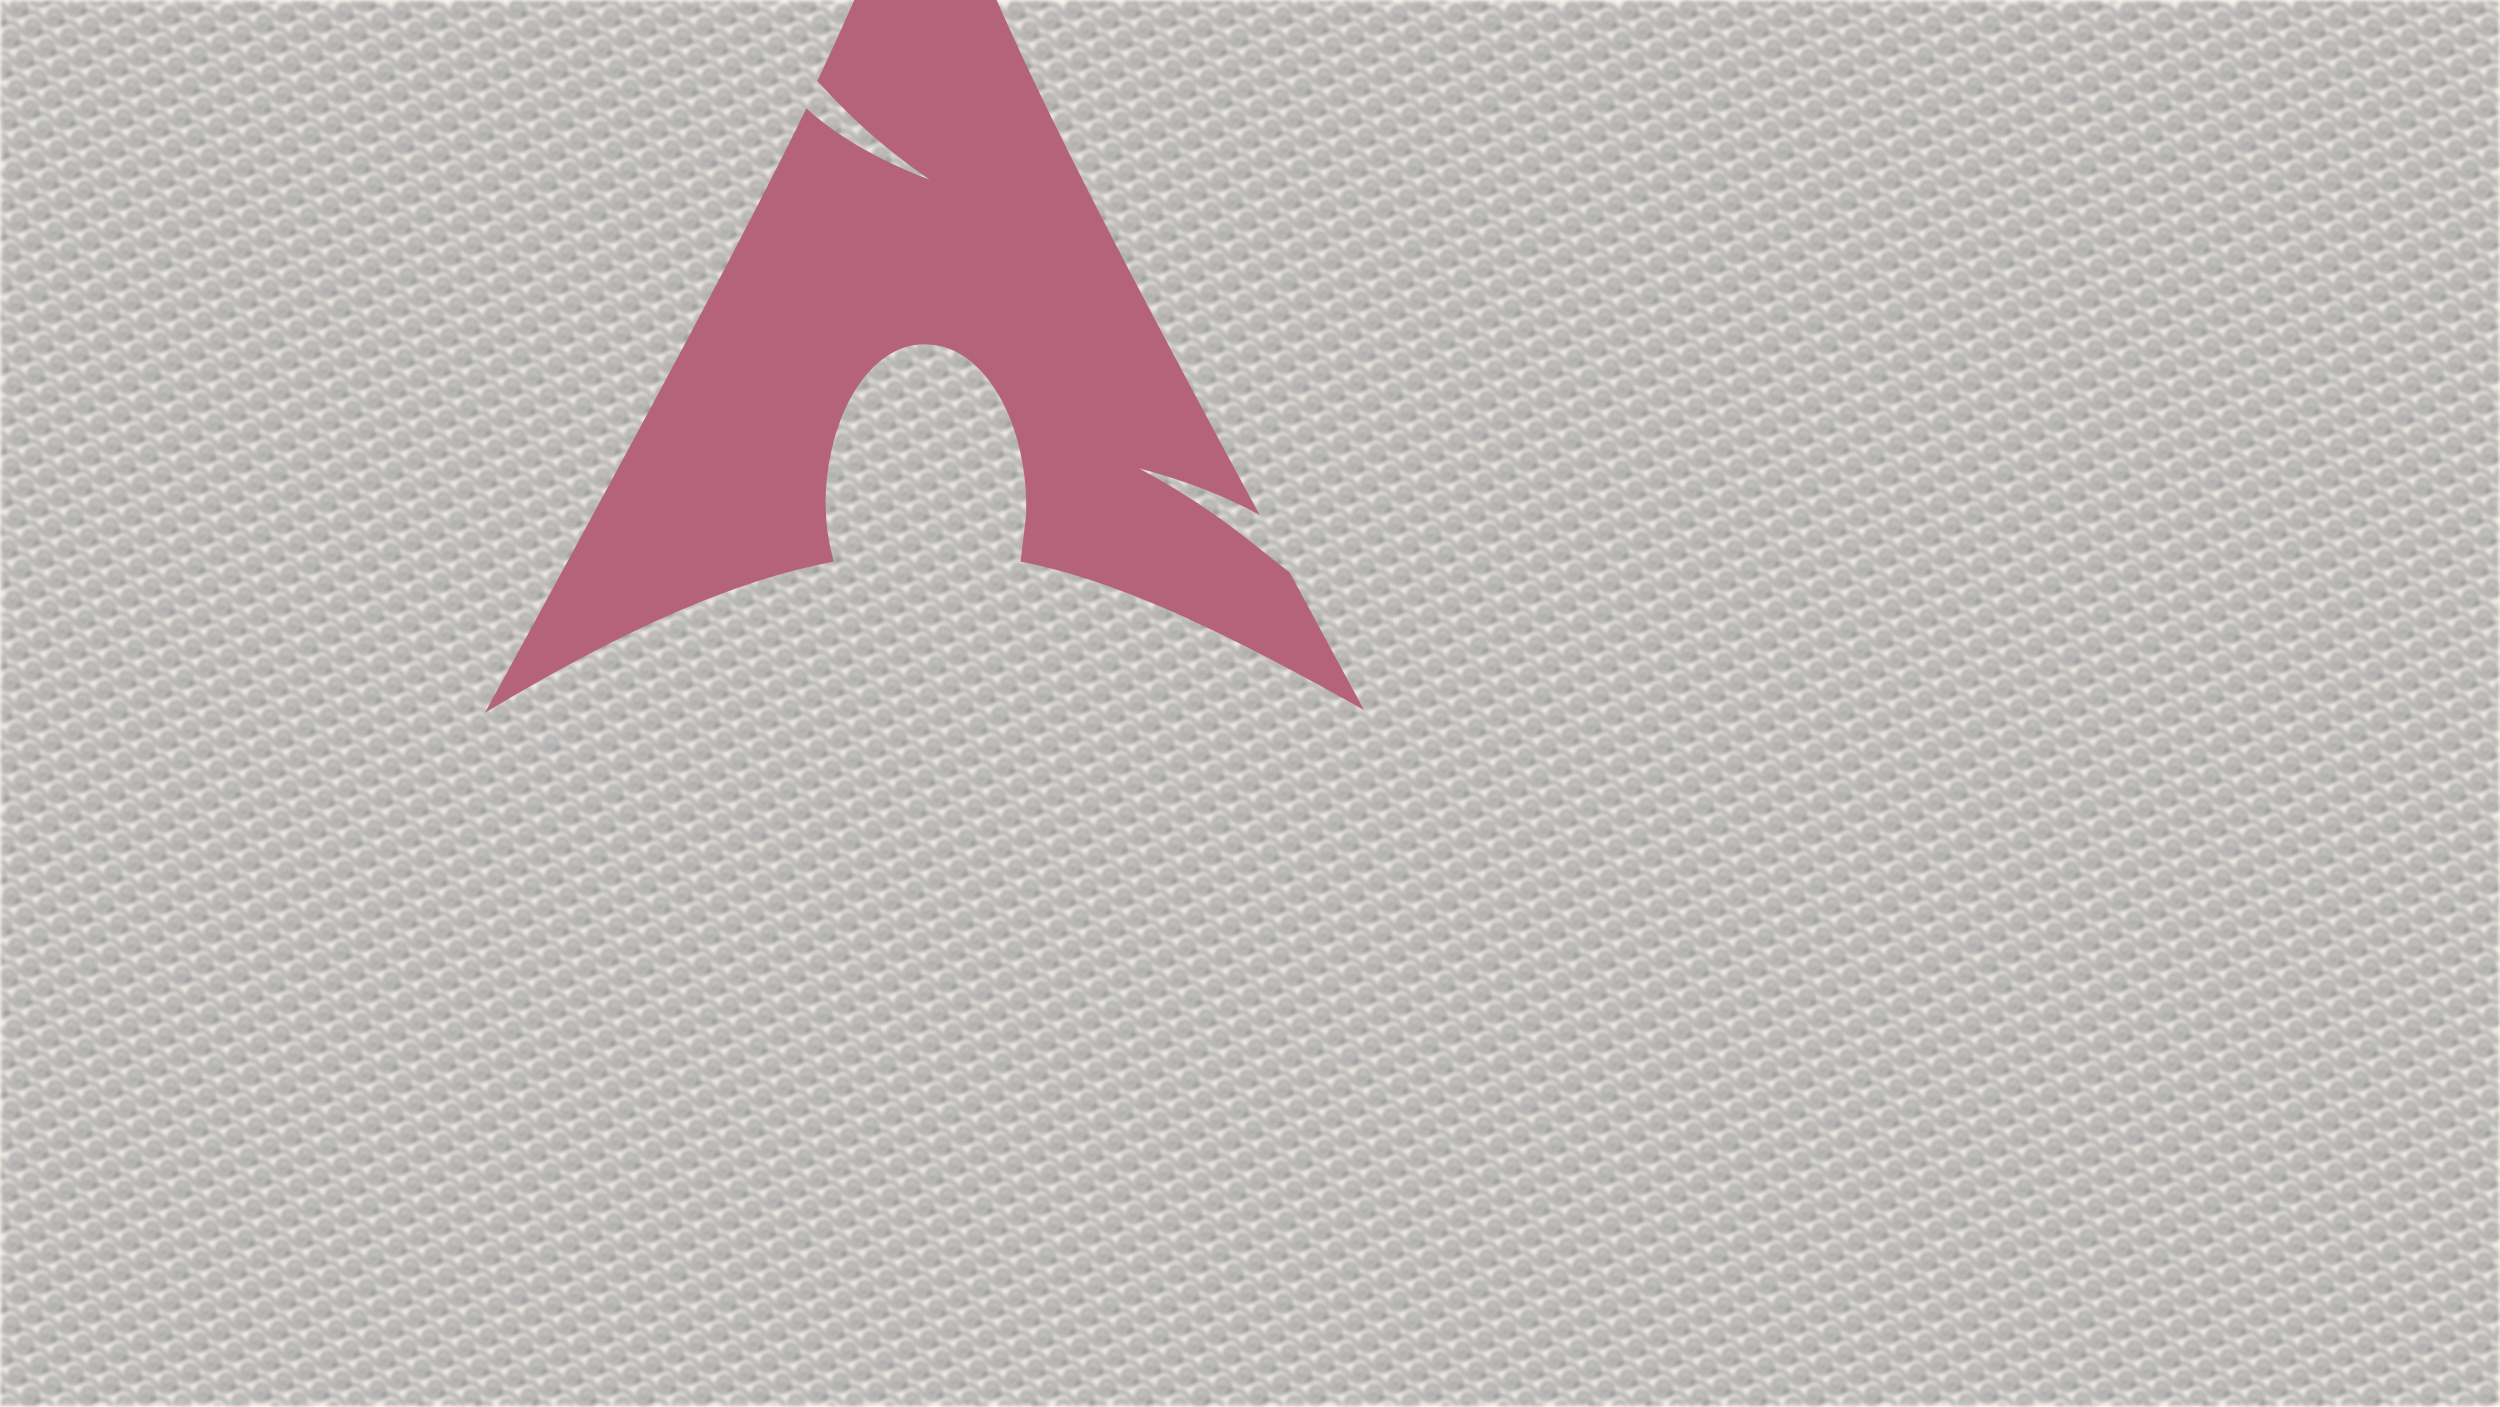
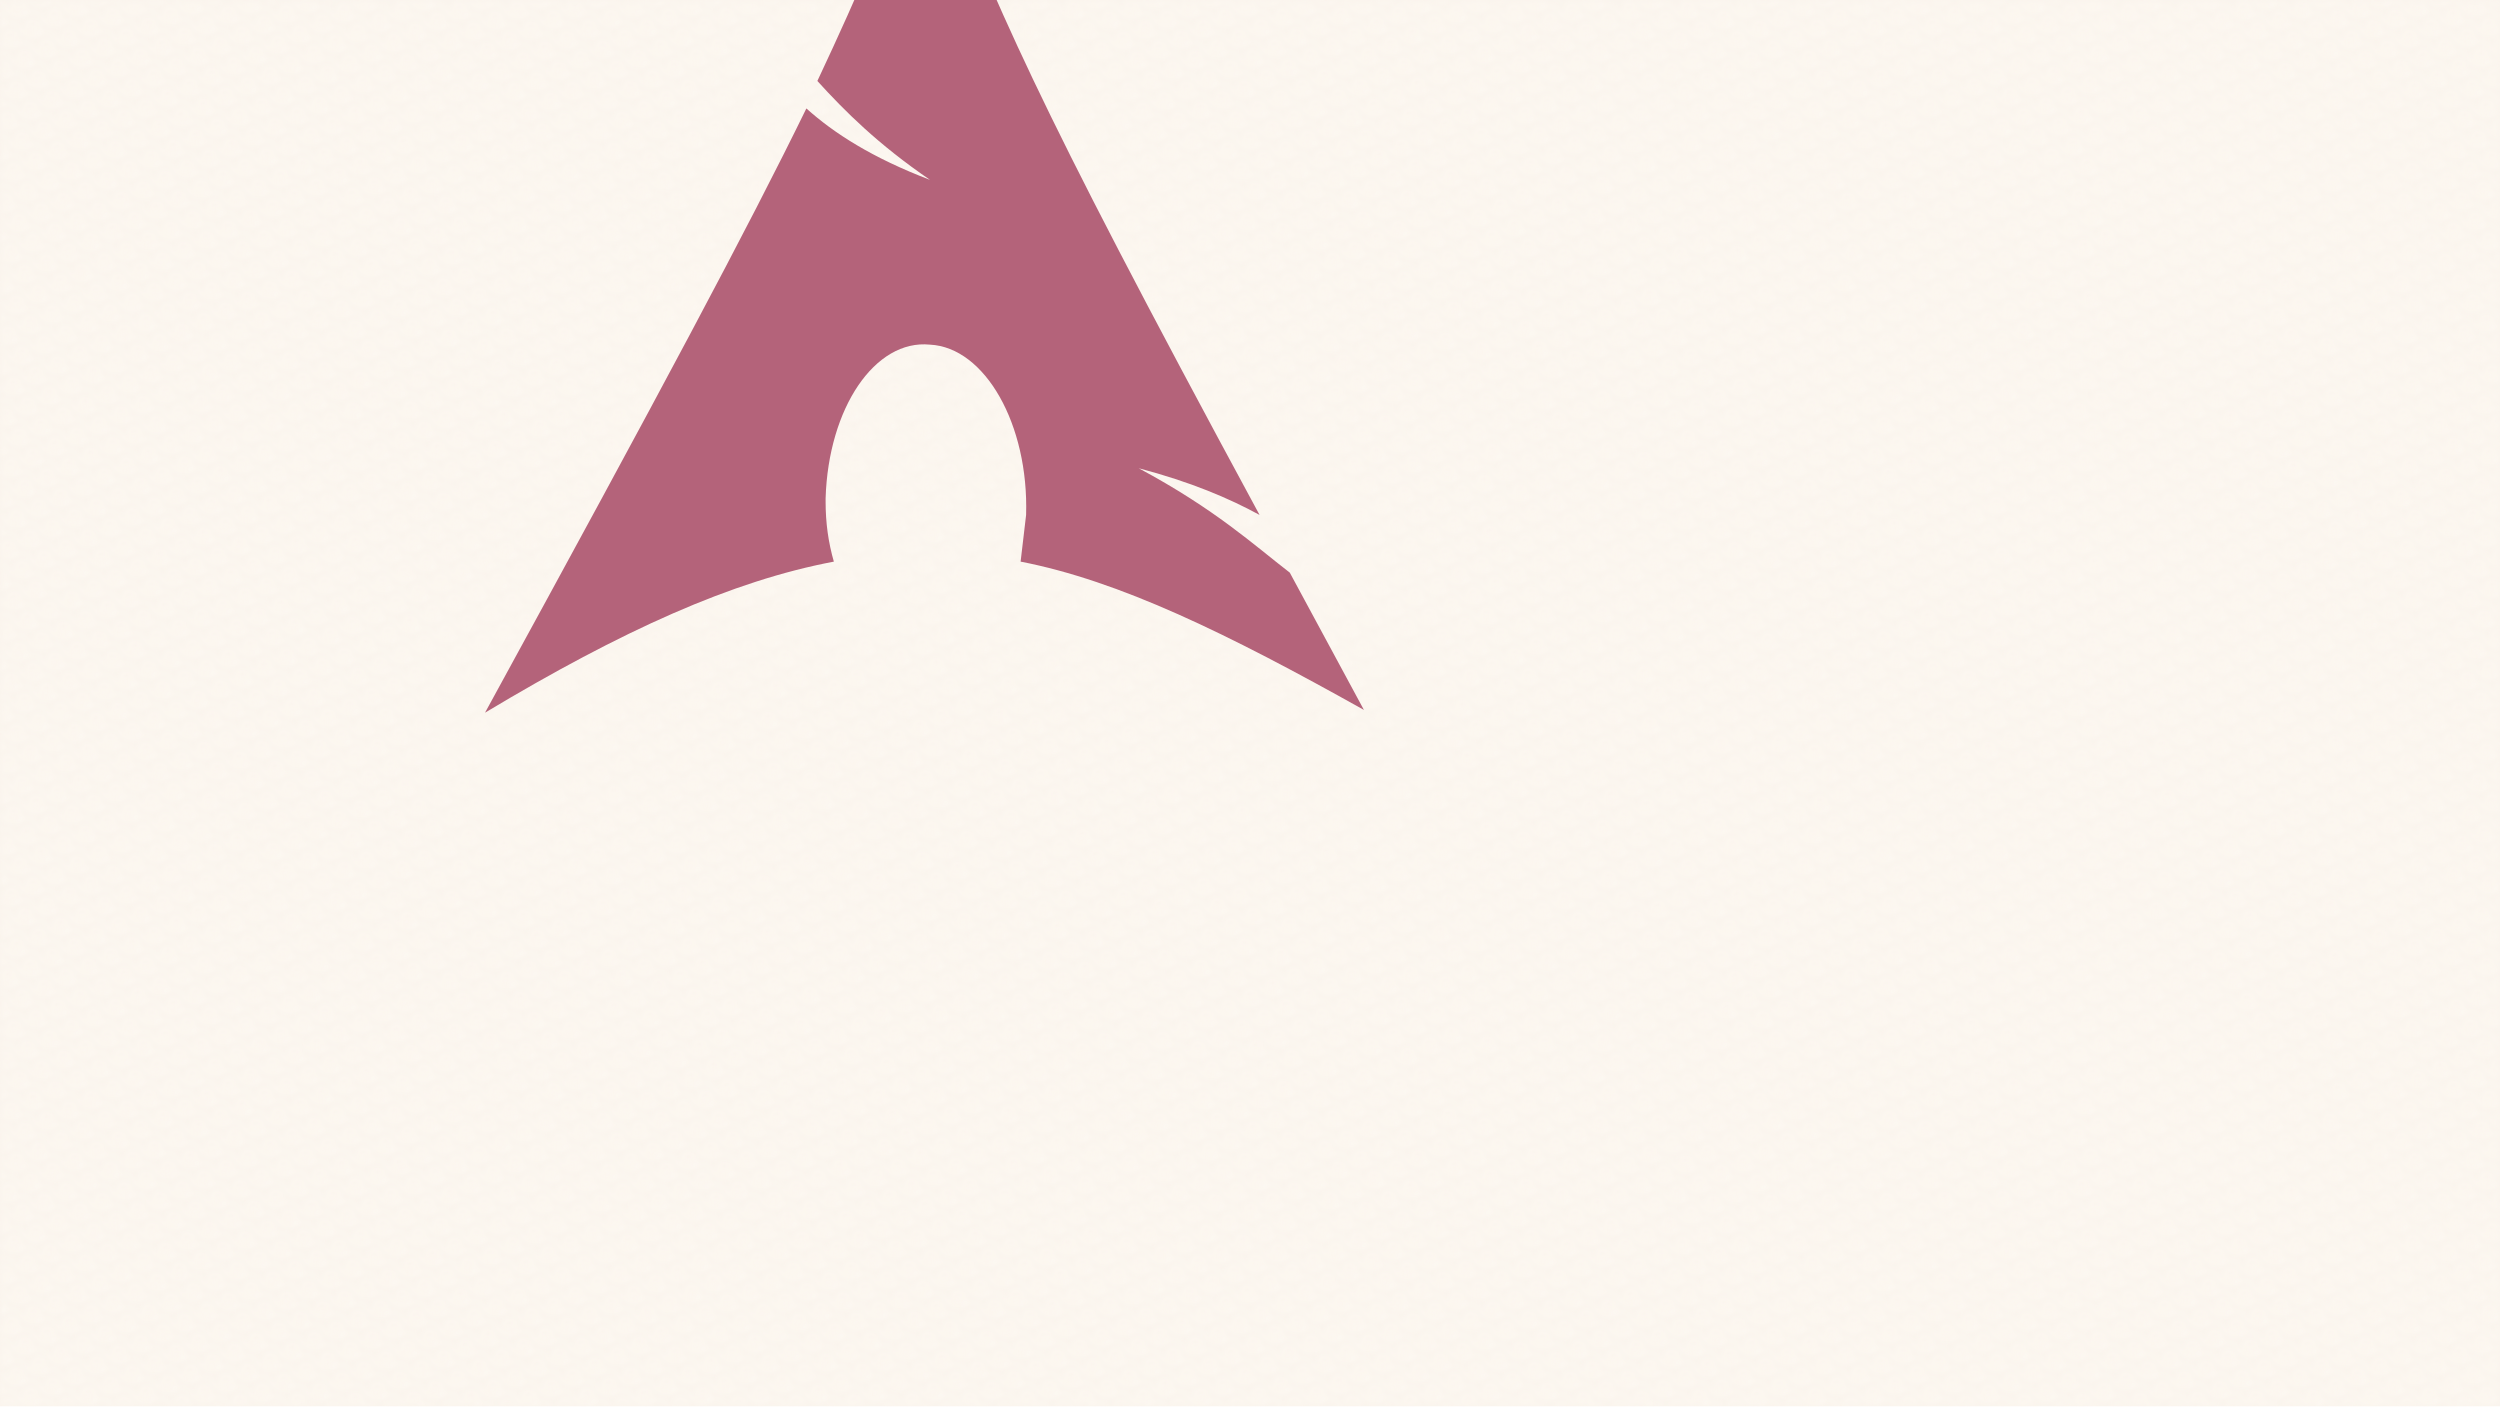
<svg xmlns="http://www.w3.org/2000/svg" height="1080" version="1.1" viewBox="0 0 1920 1080" width="1920">
  <defs>
    <symbol id="arch-linux-logo" x="50%" y="50%" width="500" height="500" viewBox="0 15 512 512">
      <path fill="#b4637a" d="M256 72c-14 35-23 57-39 91 10 11 22 23 41 36-21-8-35-17-45-26-21 43-53 103-117 220 50-30 90-48 127-55-2-7-3-14-3-22v-1c1-33 18-58 38-56 20 1 36 29 35 62l-2 17c36 7 75 26 125 54l-27-50c-13-10-27-23-55-38 19 5 33 11 44 17-86-159-93-180-122-250z" />
    </symbol>
    <pattern id="wave-pattern" width="35.584" height="30.585" patternUnits="userSpaceOnUse" patternTransform="scale(0.8) rotate(15)">
-       <path stroke-width="1" stroke="none" fill="#343d46" d="M36.908 9.243c-5.014 0-7.266 3.575-7.266 7.117 0 3.376 2.45 5.726 5.959 5.726 1.307 0 2.45-.463 3.244-1.307.744-.811 1.125-1.903 1.042-3.095-.066-.811-.546-1.655-1.274-2.185-.596-.447-1.639-.894-3.162-.546-.48.1-.778.58-.662 1.06.1.48.58.777 1.06.661.695-.149 1.274-.066 1.705.249.364.265.546.645.562.893.05.679-.165 1.308-.579 1.755-.446.48-1.125.744-1.936.744-2.55 0-4.188-1.538-4.188-3.938 0-2.466 1.44-5.347 5.495-5.347 2.897 0 6.008 1.888 6.388 6.058.166 1.804.067 5.147-2.598 7.034a.868.868 0 00-.142.122c-1.311.783-2.87 1.301-4.972 1.301-4.088 0-6.123-1.952-8.275-4.021-2.317-2.218-4.7-4.518-9.517-4.518-4.094 0-6.439 1.676-8.479 3.545.227-1.102.289-2.307.17-3.596-.496-5.263-4.567-7.662-8.159-7.662-5.015 0-7.265 3.574-7.265 7.116 0 3.377 2.45 5.727 5.958 5.727 1.307 0 2.449-.463 3.243-1.308.745-.81 1.126-1.903 1.043-3.095-.066-.81-.546-1.654-1.274-2.184-.596-.447-1.639-.894-3.161-.546-.48.1-.778.58-.662 1.06.099.48.579.777 1.059.66.695-.148 1.275-.065 1.705.25.364.264.546.645.563.893.05.679-.166 1.307-.58 1.754-.447.48-1.125.745-1.936.745-2.549 0-4.188-1.539-4.188-3.939 0-2.466 1.44-5.345 5.495-5.345 2.897 0 6.008 1.87 6.389 6.057.163 1.781.064 5.06-2.504 6.96-1.36.864-2.978 1.447-5.209 1.447-4.088 0-6.124-1.952-8.275-4.021-2.317-2.218-4.7-4.518-9.516-4.518v1.787c4.088 0 6.123 1.953 8.275 4.022 2.317 2.218 4.7 4.518 9.516 4.518 4.8 0 7.2-2.3 9.517-4.518 2.151-2.069 4.187-4.022 8.275-4.022s6.124 1.953 8.275 4.022c2.318 2.218 4.701 4.518 9.517 4.518 4.8 0 7.2-2.3 9.516-4.518 2.152-2.069 4.188-4.022 8.276-4.022s6.123 1.953 8.275 4.022c2.317 2.218 4.7 4.518 9.517 4.518v-1.788c-4.088 0-6.124-1.952-8.275-4.021-2.318-2.218-4.701-4.518-9.517-4.518-4.103 0-6.45 1.683-8.492 3.556.237-1.118.304-2.343.184-3.656-.497-5.263-4.568-7.663-8.16-7.663z" />
-       <path stroke-width="1" stroke="none" fill="#343d46" d="M23.42 41.086a.896.896 0 01-.729-.38.883.883 0 01.215-1.242c2.665-1.887 2.764-5.23 2.599-7.034-.38-4.187-3.492-6.058-6.389-6.058-4.055 0-5.495 2.88-5.495 5.346 0 2.4 1.639 3.94 4.188 3.94.81 0 1.49-.265 1.936-.745.414-.447.63-1.076.58-1.755-.017-.248-.2-.629-.547-.893-.43-.315-1.026-.398-1.704-.249a.868.868 0 01-1.06-.662.868.868 0 01.662-1.059c1.523-.348 2.566.1 3.161.546.729.53 1.209 1.374 1.275 2.185.083 1.191-.298 2.284-1.043 3.095-.794.844-1.936 1.307-3.244 1.307-3.508 0-5.958-2.35-5.958-5.726 0-3.542 2.25-7.117 7.266-7.117 3.591 0 7.663 2.4 8.16 7.663.347 3.79-.828 6.868-3.344 8.656a.824.824 0 01-.53.182zm0-30.585a.896.896 0 01-.729-.38.883.883 0 01.215-1.242c2.665-1.887 2.764-5.23 2.599-7.034-.381-4.187-3.493-6.058-6.389-6.058-4.055 0-5.495 2.88-5.495 5.346 0 2.4 1.639 3.94 4.188 3.94.81 0 1.49-.266 1.936-.746.414-.446.629-1.075.58-1.754-.017-.248-.2-.629-.547-.894-.43-.314-1.026-.397-1.705-.248A.868.868 0 0117.014.77a.868.868 0 01.662-1.06c1.523-.347 2.566.1 3.161.547.729.53 1.209 1.374 1.275 2.185.083 1.191-.298 2.284-1.043 3.095-.794.844-1.936 1.307-3.244 1.307-3.508 0-5.958-2.35-5.958-5.726 0-3.542 2.25-7.117 7.266-7.117 3.591 0 7.663 2.4 8.16 7.663.347 3.79-.828 6.868-3.344 8.656a.824.824 0 01-.53.182zm29.956 1.572c-4.8 0-7.2-2.3-9.517-4.518-2.151-2.069-4.187-4.022-8.275-4.022S29.46 5.486 27.31 7.555c-2.317 2.218-4.7 4.518-9.517 4.518-4.8 0-7.2-2.3-9.516-4.518C6.124 5.486 4.088 3.533 0 3.533s-6.124 1.953-8.275 4.022c-2.317 2.218-4.7 4.518-9.517 4.518-4.8 0-7.2-2.3-9.516-4.518-2.152-2.069-4.188-4.022-8.276-4.022V1.746c4.8 0 7.2 2.3 9.517 4.518 2.152 2.069 4.187 4.022 8.275 4.022s6.124-1.953 8.276-4.022C-7.2 4.046-4.816 1.746 0 1.746c4.8 0 7.2 2.3 9.517 4.518 2.151 2.069 4.187 4.022 8.275 4.022s6.124-1.953 8.275-4.022c2.318-2.218 4.7-4.518 9.517-4.518 4.8 0 7.2 2.3 9.517 4.518 2.151 2.069 4.187 4.022 8.275 4.022s6.124-1.953 8.275-4.022c2.317-2.218 4.7-4.518 9.517-4.518v1.787c-4.088 0-6.124 1.953-8.275 4.022-2.317 2.234-4.717 4.518-9.517 4.518z" />
+       <path stroke-width="1" stroke="none" fill="#fffaf3" d="M36.908 9.243c-5.014 0-7.266 3.575-7.266 7.117 0 3.376 2.45 5.726 5.959 5.726 1.307 0 2.45-.463 3.244-1.307.744-.811 1.125-1.903 1.042-3.095-.066-.811-.546-1.655-1.274-2.185-.596-.447-1.639-.894-3.162-.546-.48.1-.778.58-.662 1.06.1.48.58.777 1.06.661.695-.149 1.274-.066 1.705.249.364.265.546.645.562.893.05.679-.165 1.308-.579 1.755-.446.48-1.125.744-1.936.744-2.55 0-4.188-1.538-4.188-3.938 0-2.466 1.44-5.347 5.495-5.347 2.897 0 6.008 1.888 6.388 6.058.166 1.804.067 5.147-2.598 7.034a.868.868 0 00-.142.122c-1.311.783-2.87 1.301-4.972 1.301-4.088 0-6.123-1.952-8.275-4.021-2.317-2.218-4.7-4.518-9.517-4.518-4.094 0-6.439 1.676-8.479 3.545.227-1.102.289-2.307.17-3.596-.496-5.263-4.567-7.662-8.159-7.662-5.015 0-7.265 3.574-7.265 7.116 0 3.377 2.45 5.727 5.958 5.727 1.307 0 2.449-.463 3.243-1.308.745-.81 1.126-1.903 1.043-3.095-.066-.81-.546-1.654-1.274-2.184-.596-.447-1.639-.894-3.161-.546-.48.1-.778.58-.662 1.06.099.48.579.777 1.059.66.695-.148 1.275-.065 1.705.25.364.264.546.645.563.893.05.679-.166 1.307-.58 1.754-.447.48-1.125.745-1.936.745-2.549 0-4.188-1.539-4.188-3.939 0-2.466 1.44-5.345 5.495-5.345 2.897 0 6.008 1.87 6.389 6.057.163 1.781.064 5.06-2.504 6.96-1.36.864-2.978 1.447-5.209 1.447-4.088 0-6.124-1.952-8.275-4.021-2.317-2.218-4.7-4.518-9.516-4.518v1.787c4.088 0 6.123 1.953 8.275 4.022 2.317 2.218 4.7 4.518 9.516 4.518 4.8 0 7.2-2.3 9.517-4.518 2.151-2.069 4.187-4.022 8.275-4.022s6.124 1.953 8.275 4.022c2.318 2.218 4.701 4.518 9.517 4.518 4.8 0 7.2-2.3 9.516-4.518 2.152-2.069 4.188-4.022 8.276-4.022s6.123 1.953 8.275 4.022c2.317 2.218 4.7 4.518 9.517 4.518v-1.788c-4.088 0-6.124-1.952-8.275-4.021-2.318-2.218-4.701-4.518-9.517-4.518-4.103 0-6.45 1.683-8.492 3.556.237-1.118.304-2.343.184-3.656-.497-5.263-4.568-7.663-8.16-7.663z" />
+       <path stroke-width="1" stroke="none" fill="#fffaf3" d="M23.42 41.086a.896.896 0 01-.729-.38.883.883 0 01.215-1.242c2.665-1.887 2.764-5.23 2.599-7.034-.38-4.187-3.492-6.058-6.389-6.058-4.055 0-5.495 2.88-5.495 5.346 0 2.4 1.639 3.94 4.188 3.94.81 0 1.49-.265 1.936-.745.414-.447.63-1.076.58-1.755-.017-.248-.2-.629-.547-.893-.43-.315-1.026-.398-1.704-.249a.868.868 0 01-1.06-.662.868.868 0 01.662-1.059c1.523-.348 2.566.1 3.161.546.729.53 1.209 1.374 1.275 2.185.083 1.191-.298 2.284-1.043 3.095-.794.844-1.936 1.307-3.244 1.307-3.508 0-5.958-2.35-5.958-5.726 0-3.542 2.25-7.117 7.266-7.117 3.591 0 7.663 2.4 8.16 7.663.347 3.79-.828 6.868-3.344 8.656a.824.824 0 01-.53.182zm0-30.585a.896.896 0 01-.729-.38.883.883 0 01.215-1.242c2.665-1.887 2.764-5.23 2.599-7.034-.381-4.187-3.493-6.058-6.389-6.058-4.055 0-5.495 2.88-5.495 5.346 0 2.4 1.639 3.94 4.188 3.94.81 0 1.49-.266 1.936-.746.414-.446.629-1.075.58-1.754-.017-.248-.2-.629-.547-.894-.43-.314-1.026-.397-1.705-.248A.868.868 0 0117.014.77a.868.868 0 01.662-1.06c1.523-.347 2.566.1 3.161.547.729.53 1.209 1.374 1.275 2.185.083 1.191-.298 2.284-1.043 3.095-.794.844-1.936 1.307-3.244 1.307-3.508 0-5.958-2.35-5.958-5.726 0-3.542 2.25-7.117 7.266-7.117 3.591 0 7.663 2.4 8.16 7.663.347 3.79-.828 6.868-3.344 8.656a.824.824 0 01-.53.182zm29.956 1.572c-4.8 0-7.2-2.3-9.517-4.518-2.151-2.069-4.187-4.022-8.275-4.022S29.46 5.486 27.31 7.555c-2.317 2.218-4.7 4.518-9.517 4.518-4.8 0-7.2-2.3-9.516-4.518C6.124 5.486 4.088 3.533 0 3.533s-6.124 1.953-8.275 4.022c-2.317 2.218-4.7 4.518-9.517 4.518-4.8 0-7.2-2.3-9.516-4.518-2.152-2.069-4.188-4.022-8.276-4.022V1.746c4.8 0 7.2 2.3 9.517 4.518 2.152 2.069 4.187 4.022 8.275 4.022s6.124-1.953 8.276-4.022C-7.2 4.046-4.816 1.746 0 1.746c4.8 0 7.2 2.3 9.517 4.518 2.151 2.069 4.187 4.022 8.275 4.022s6.124-1.953 8.275-4.022c2.318-2.218 4.7-4.518 9.517-4.518 4.8 0 7.2 2.3 9.517 4.518 2.151 2.069 4.187 4.022 8.275 4.022s6.124-1.953 8.275-4.022c2.317-2.218 4.7-4.518 9.517-4.518v1.787c-4.088 0-6.124 1.953-8.275 4.022-2.317 2.234-4.717 4.518-9.517 4.518z" />
    </pattern>
    <filter id="gaussian-blur">
      <feGaussianBlur in="SourceGraphic" stdDeviation="2" />
    </filter>
  </defs>
  <rect width="100%" height="100%" fill="#faf4ed" />&gt;
    <rect width="100%" height="100%" fill="url(#wave-pattern)" filter="url(#gaussian-blur)" />
  <g transform="translate(-250,-250)">
    <use href="#arch-linux-logo" />
  </g>
</svg>
